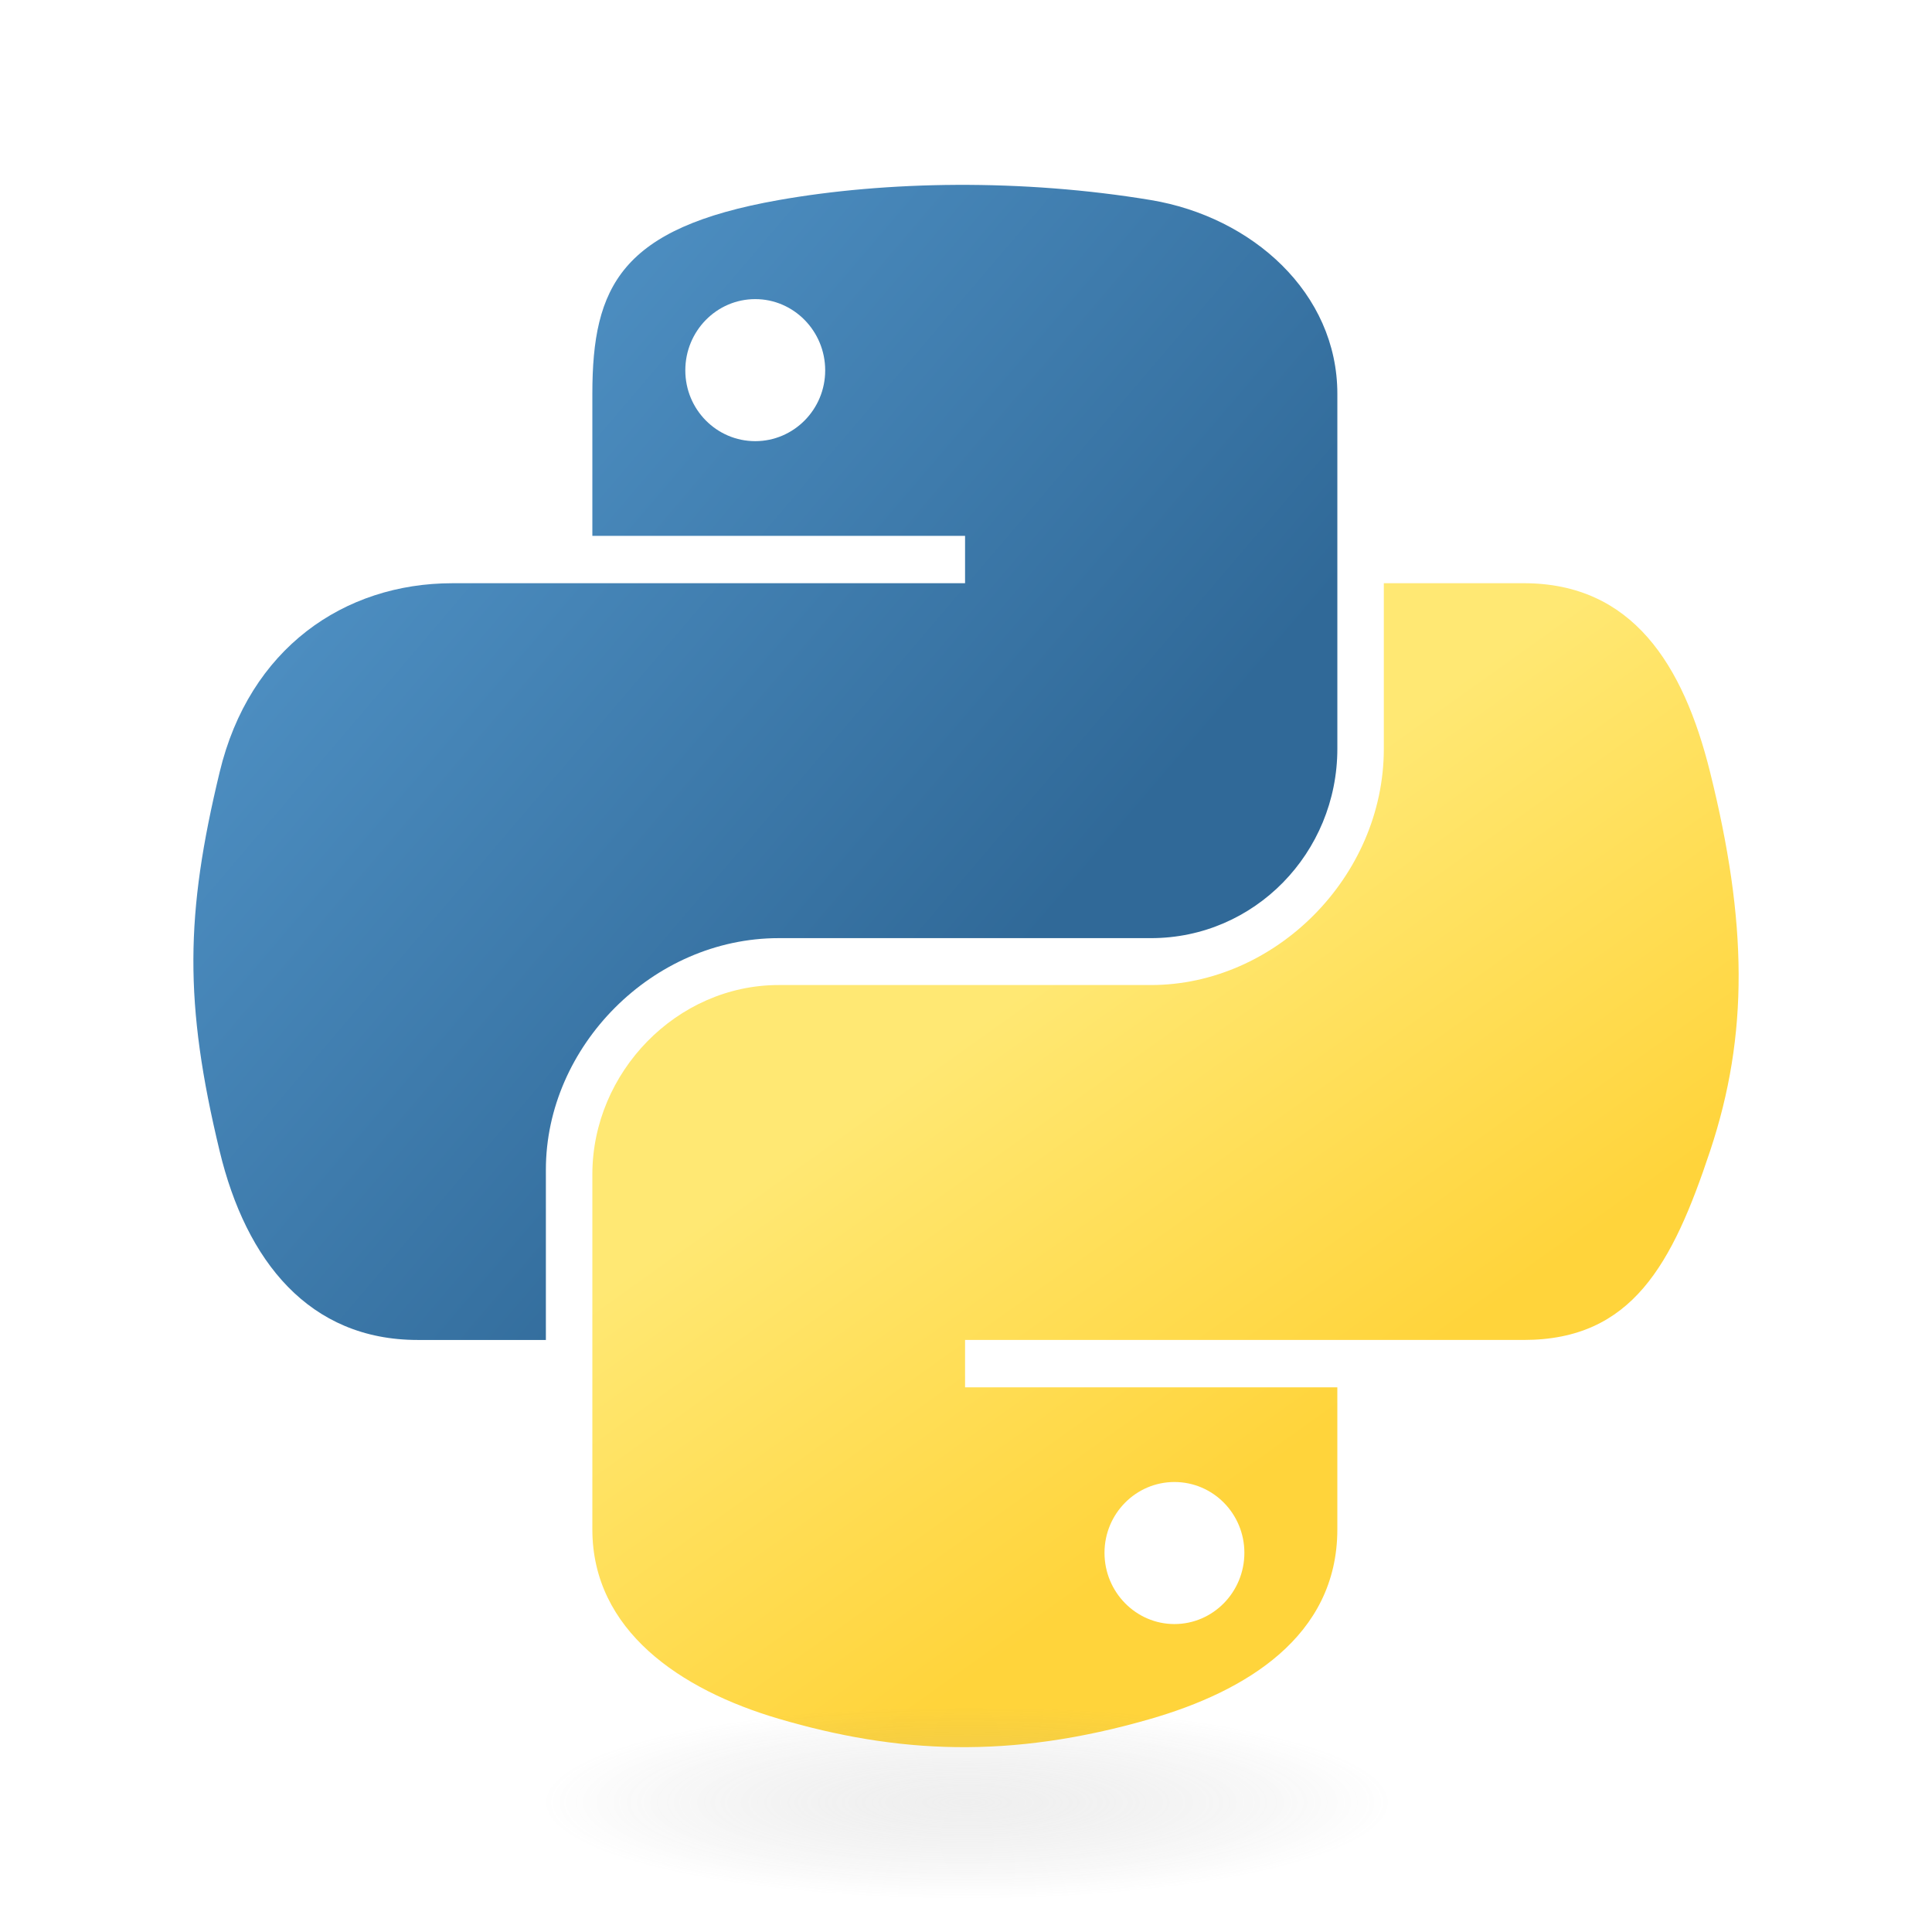
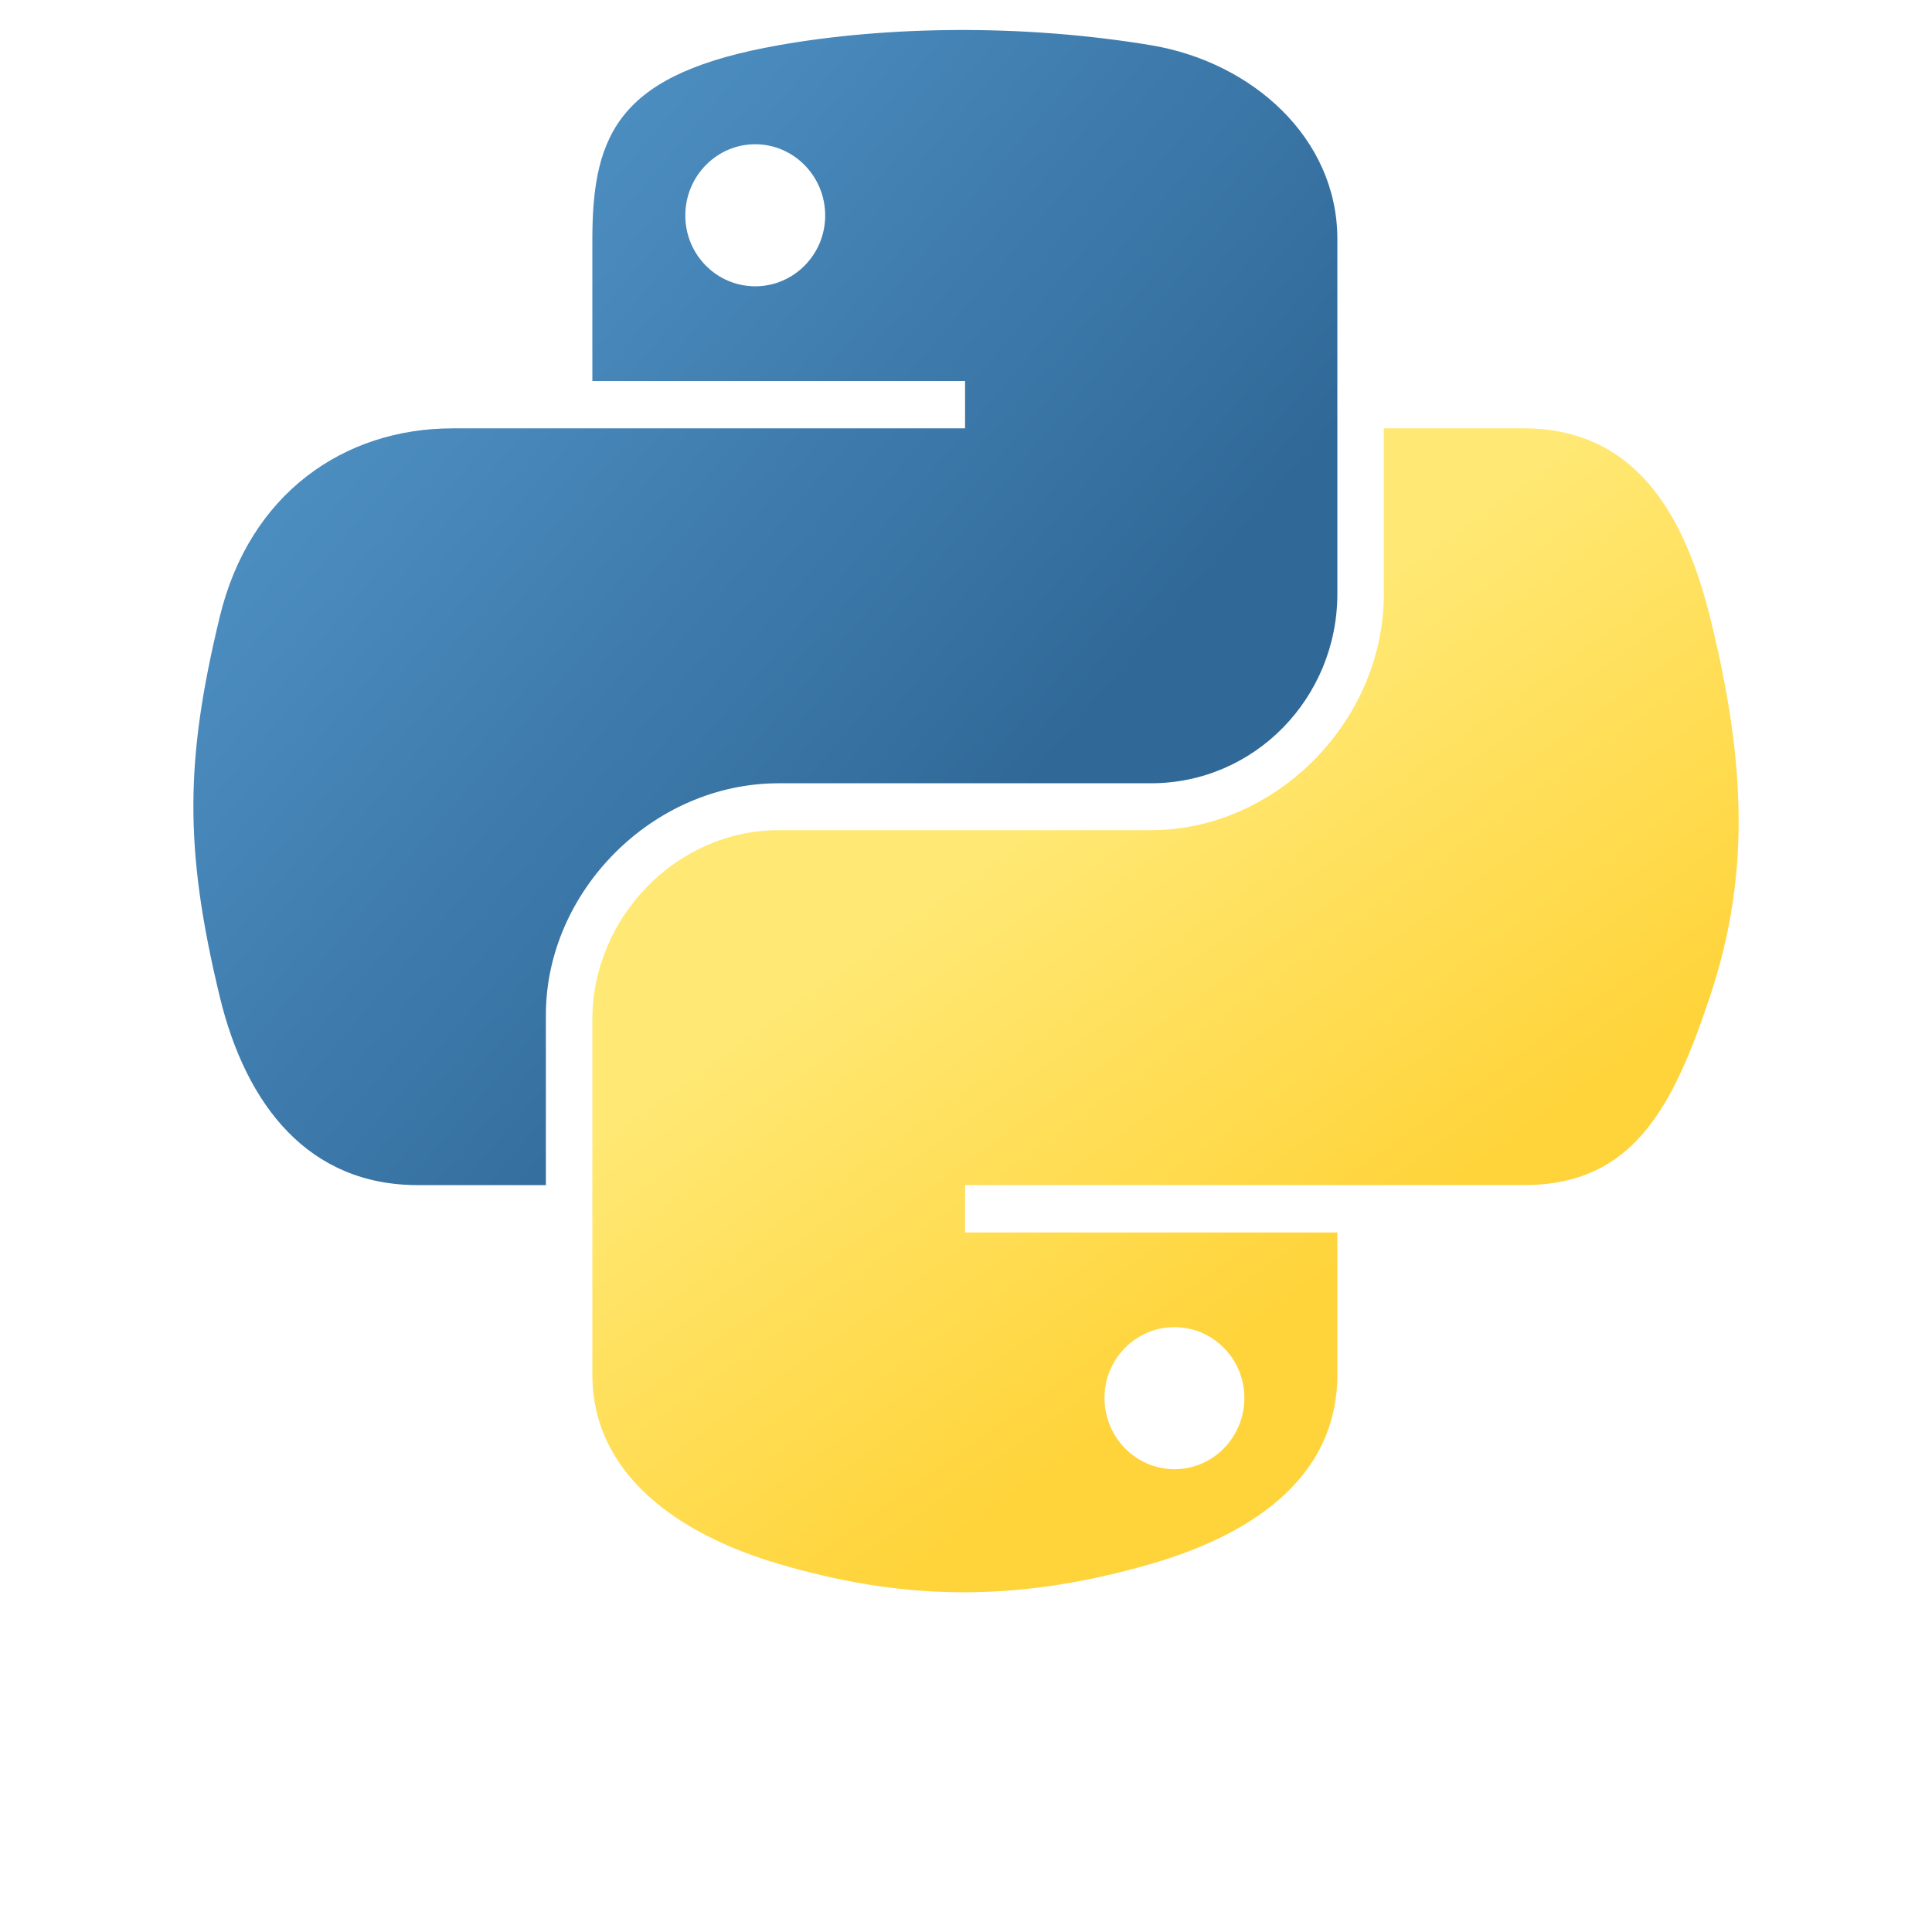
<svg xmlns="http://www.w3.org/2000/svg" viewBox="0 0 128 128">
-   <linearGradient id="python-original-a" gradientUnits="userSpaceOnUse" x1="70.252" y1="1237.476" x2="170.659" y2="1151.089" gradientTransform="matrix(.563 0 0 -.568 -29.215 707.817)">
+   <linearGradient id="a" gradientUnits="userSpaceOnUse" x1="70.252" y1="1237.476" x2="170.659" y2="1151.089" gradientTransform="matrix(.563 0 0 -.568 -29.215 707.817)">
    <stop offset="0" stop-color="#5A9FD4" />
    <stop offset="1" stop-color="#306998" />
  </linearGradient>
-   <linearGradient id="python-original-b" gradientUnits="userSpaceOnUse" x1="209.474" y1="1098.811" x2="173.62" y2="1149.537" gradientTransform="matrix(.563 0 0 -.568 -29.215 707.817)">
+   <linearGradient id="b" gradientUnits="userSpaceOnUse" x1="209.474" y1="1098.811" x2="173.62" y2="1149.537" gradientTransform="matrix(.563 0 0 -.568 -29.215 707.817)">
    <stop offset="0" stop-color="#FFD43B" />
    <stop offset="1" stop-color="#FFE873" />
  </linearGradient>
-   <path fill="url(#python-original-a)" d="M63.391 1.988c-4.222.02-8.252.379-11.8 1.007-10.45 1.846-12.346 5.71-12.346 12.837v9.411h24.693v3.137H29.977c-7.176 0-13.46 4.313-15.426 12.521-2.268 9.405-2.368 15.275 0 25.096 1.755 7.311 5.947 12.519 13.124 12.519h8.491V67.234c0-8.151 7.051-15.34 15.426-15.34h24.665c6.866 0 12.346-5.654 12.346-12.548V15.833c0-6.693-5.646-11.72-12.346-12.837-4.244-.706-8.645-1.027-12.866-1.008zM50.037 9.557c2.55 0 4.634 2.117 4.634 4.721 0 2.593-2.083 4.69-4.634 4.69-2.56 0-4.633-2.097-4.633-4.69-.001-2.604 2.073-4.721 4.633-4.721z" transform="translate(0 10.26)" />
-   <path fill="url(#python-original-b)" d="M91.682 28.38v10.966c0 8.5-7.208 15.655-15.426 15.655H51.591c-6.756 0-12.346 5.783-12.346 12.549v23.515c0 6.691 5.818 10.628 12.346 12.547 7.816 2.297 15.312 2.713 24.665 0 6.216-1.801 12.346-5.423 12.346-12.547v-9.412H63.938v-3.138h37.012c7.176 0 9.852-5.005 12.348-12.519 2.578-7.735 2.467-15.174 0-25.096-1.774-7.145-5.161-12.521-12.348-12.521h-9.268zM77.809 87.927c2.561 0 4.634 2.097 4.634 4.692 0 2.602-2.074 4.719-4.634 4.719-2.55 0-4.633-2.117-4.633-4.719 0-2.595 2.083-4.692 4.633-4.692z" transform="translate(0 10.26)" />
-   <radialGradient id="python-original-c" cx="1825.678" cy="444.45" r="26.743" gradientTransform="matrix(0 -.24 -1.055 0 532.979 557.576)" gradientUnits="userSpaceOnUse">
-     <stop offset="0" stop-color="#B8B8B8" stop-opacity=".498" />
-     <stop offset="1" stop-color="#7F7F7F" stop-opacity="0" />
-   </radialGradient>
-   <path opacity=".444" fill="url(#python-original-c)" d="M97.309 119.597c0 3.543-14.816 6.416-33.091 6.416-18.276 0-33.092-2.873-33.092-6.416 0-3.544 14.815-6.417 33.092-6.417 18.275 0 33.091 2.872 33.091 6.417z" />
+   <path fill="url(#a)" d="M63.391 1.988c-4.222.02-8.252.379-11.8 1.007-10.45 1.846-12.346 5.71-12.346 12.837v9.411h24.693v3.137H29.977c-7.176 0-13.46 4.313-15.426 12.521-2.268 9.405-2.368 15.275 0 25.096 1.755 7.311 5.947 12.519 13.124 12.519h8.491V67.234c0-8.151 7.051-15.34 15.426-15.34h24.665c6.866 0 12.346-5.654 12.346-12.548V15.833c0-6.693-5.646-11.72-12.346-12.837-4.244-.706-8.645-1.027-12.866-1.008zM50.037 9.557c2.55 0 4.634 2.117 4.634 4.721 0 2.593-2.083 4.69-4.634 4.69-2.56 0-4.633-2.097-4.633-4.69-.001-2.604 2.073-4.721 4.633-4.721z" />
+   <path fill="url(#b)" d="M91.682 28.38v10.966c0 8.5-7.208 15.655-15.426 15.655H51.591c-6.756 0-12.346 5.783-12.346 12.549v23.515c0 6.691 5.818 10.628 12.346 12.547 7.816 2.297 15.312 2.713 24.665 0 6.216-1.801 12.346-5.423 12.346-12.547v-9.412H63.938v-3.138h37.012c7.176 0 9.852-5.005 12.348-12.519 2.578-7.735 2.467-15.174 0-25.096-1.774-7.145-5.161-12.521-12.348-12.521h-9.268zM77.809 87.927c2.561 0 4.634 2.097 4.634 4.692 0 2.602-2.074 4.719-4.634 4.719-2.55 0-4.633-2.117-4.633-4.719 0-2.595 2.083-4.692 4.633-4.692z" />
</svg>
